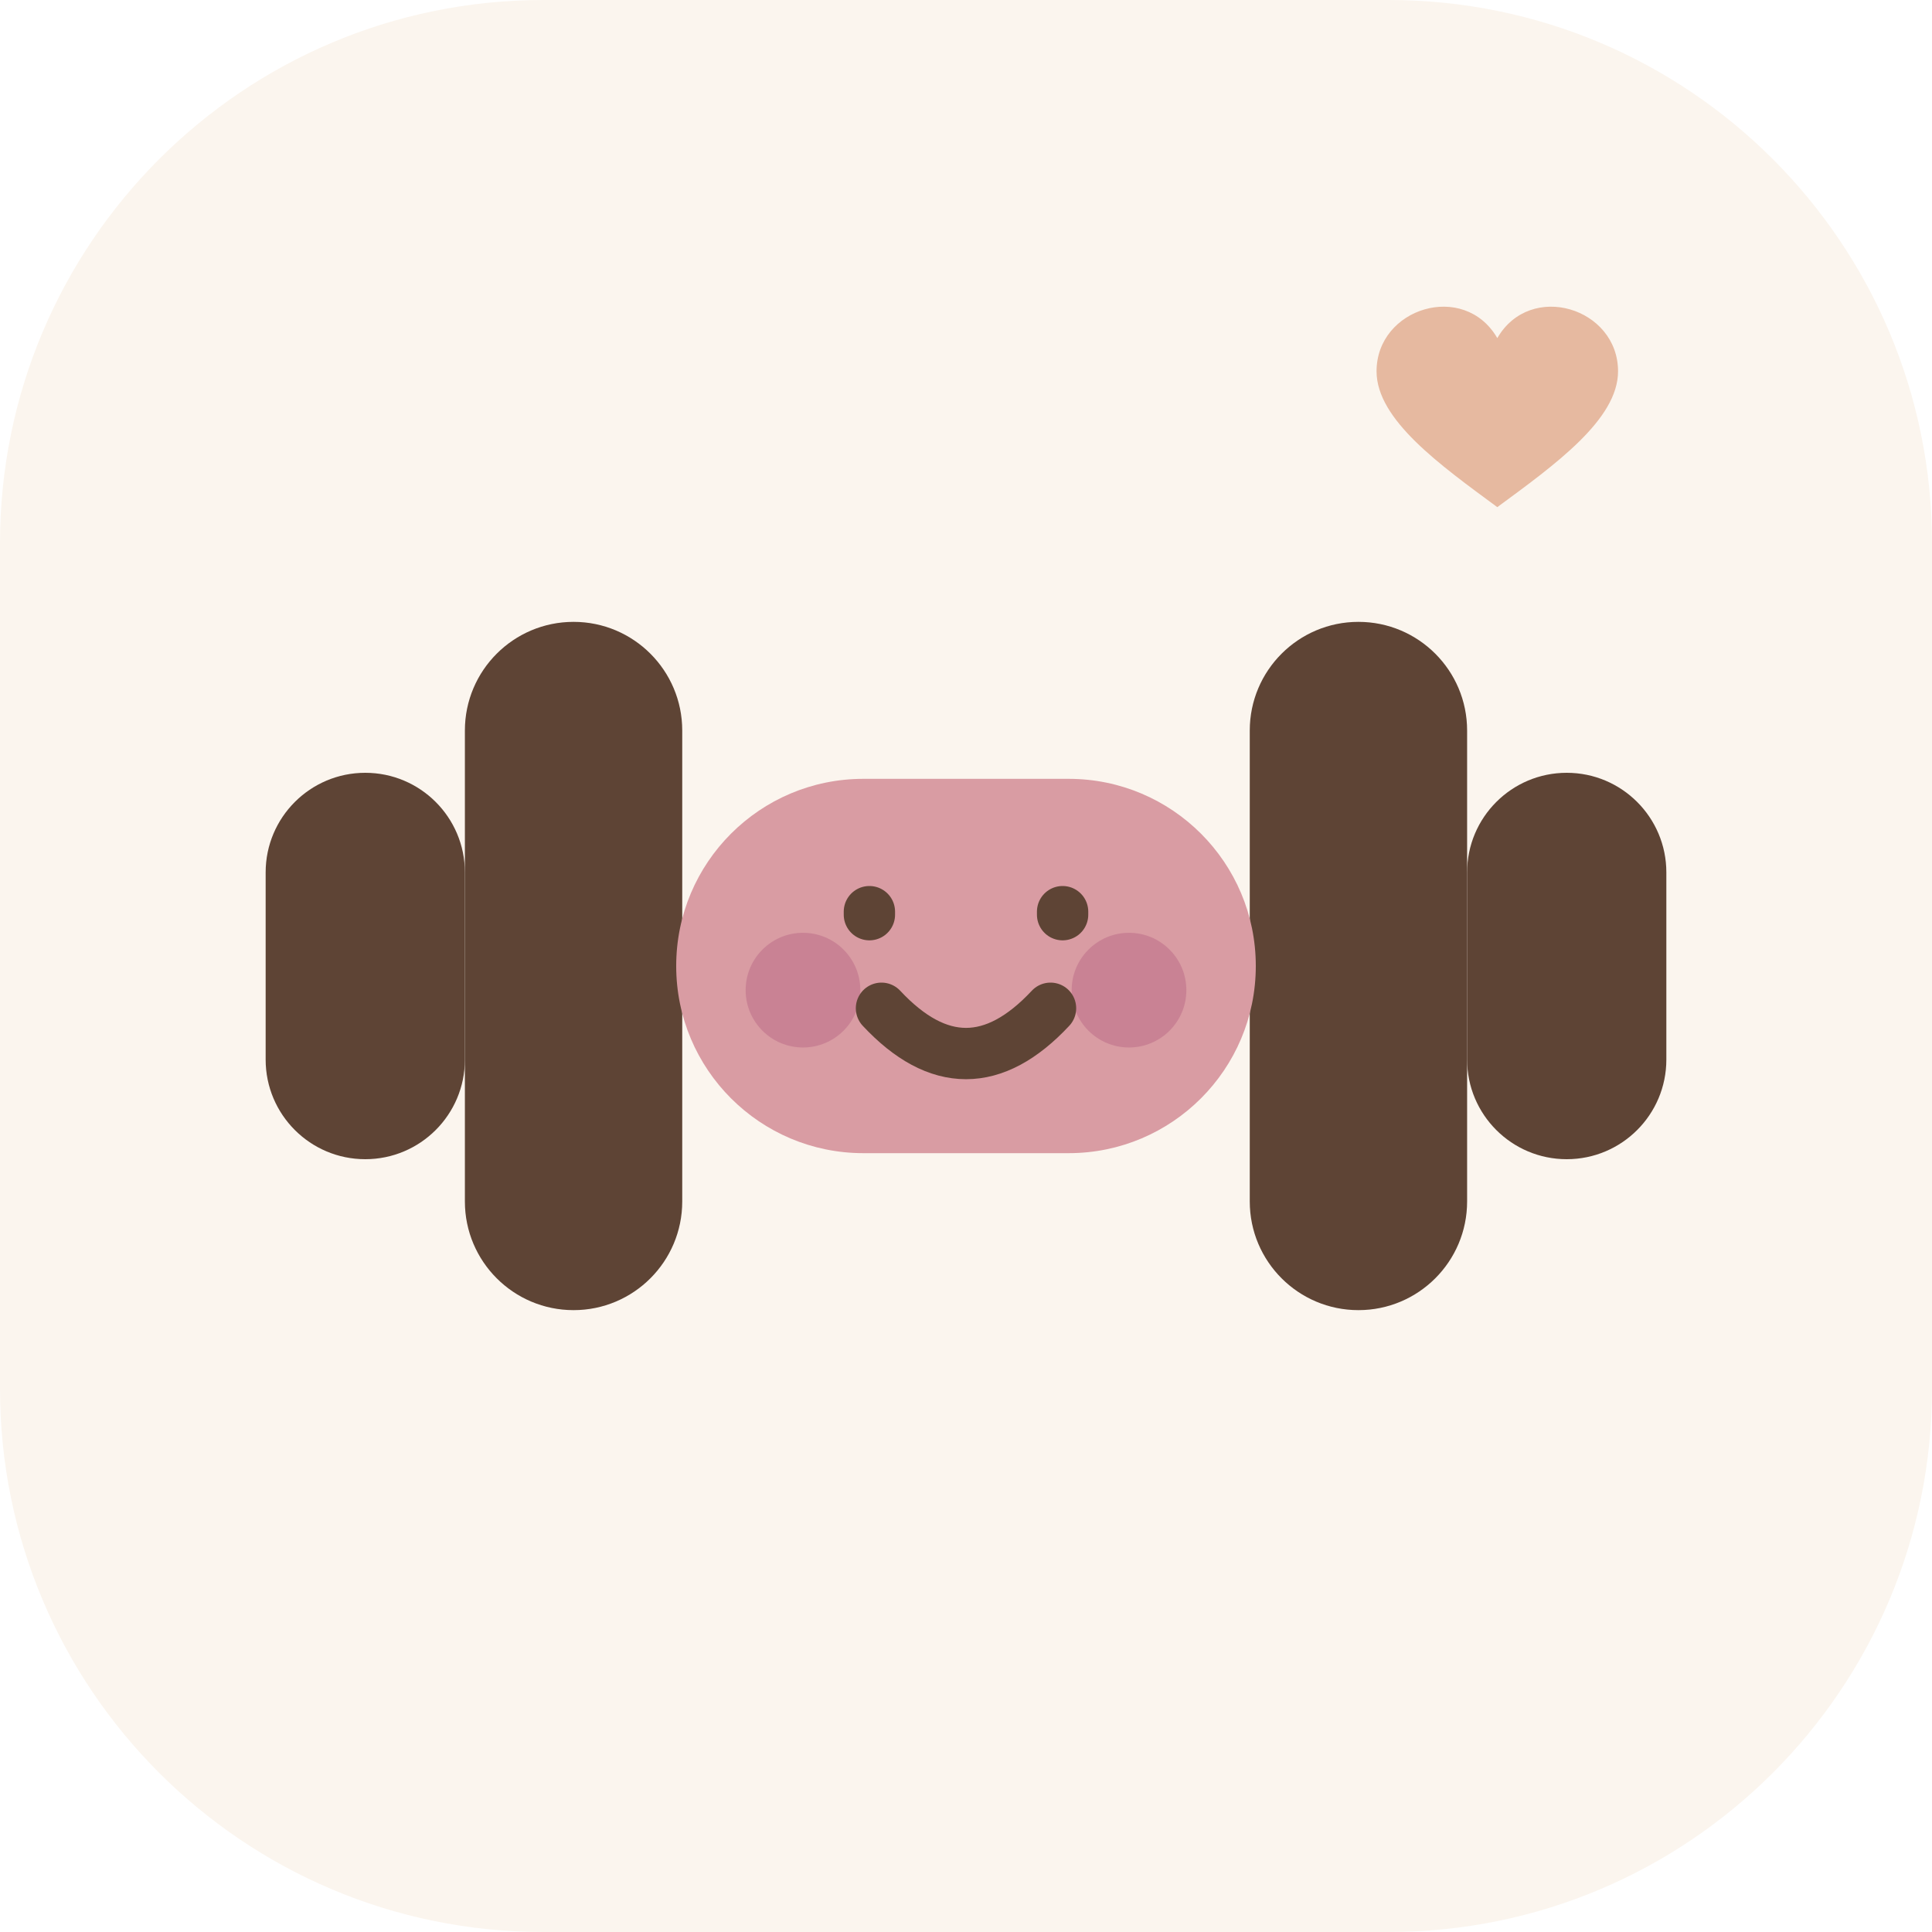
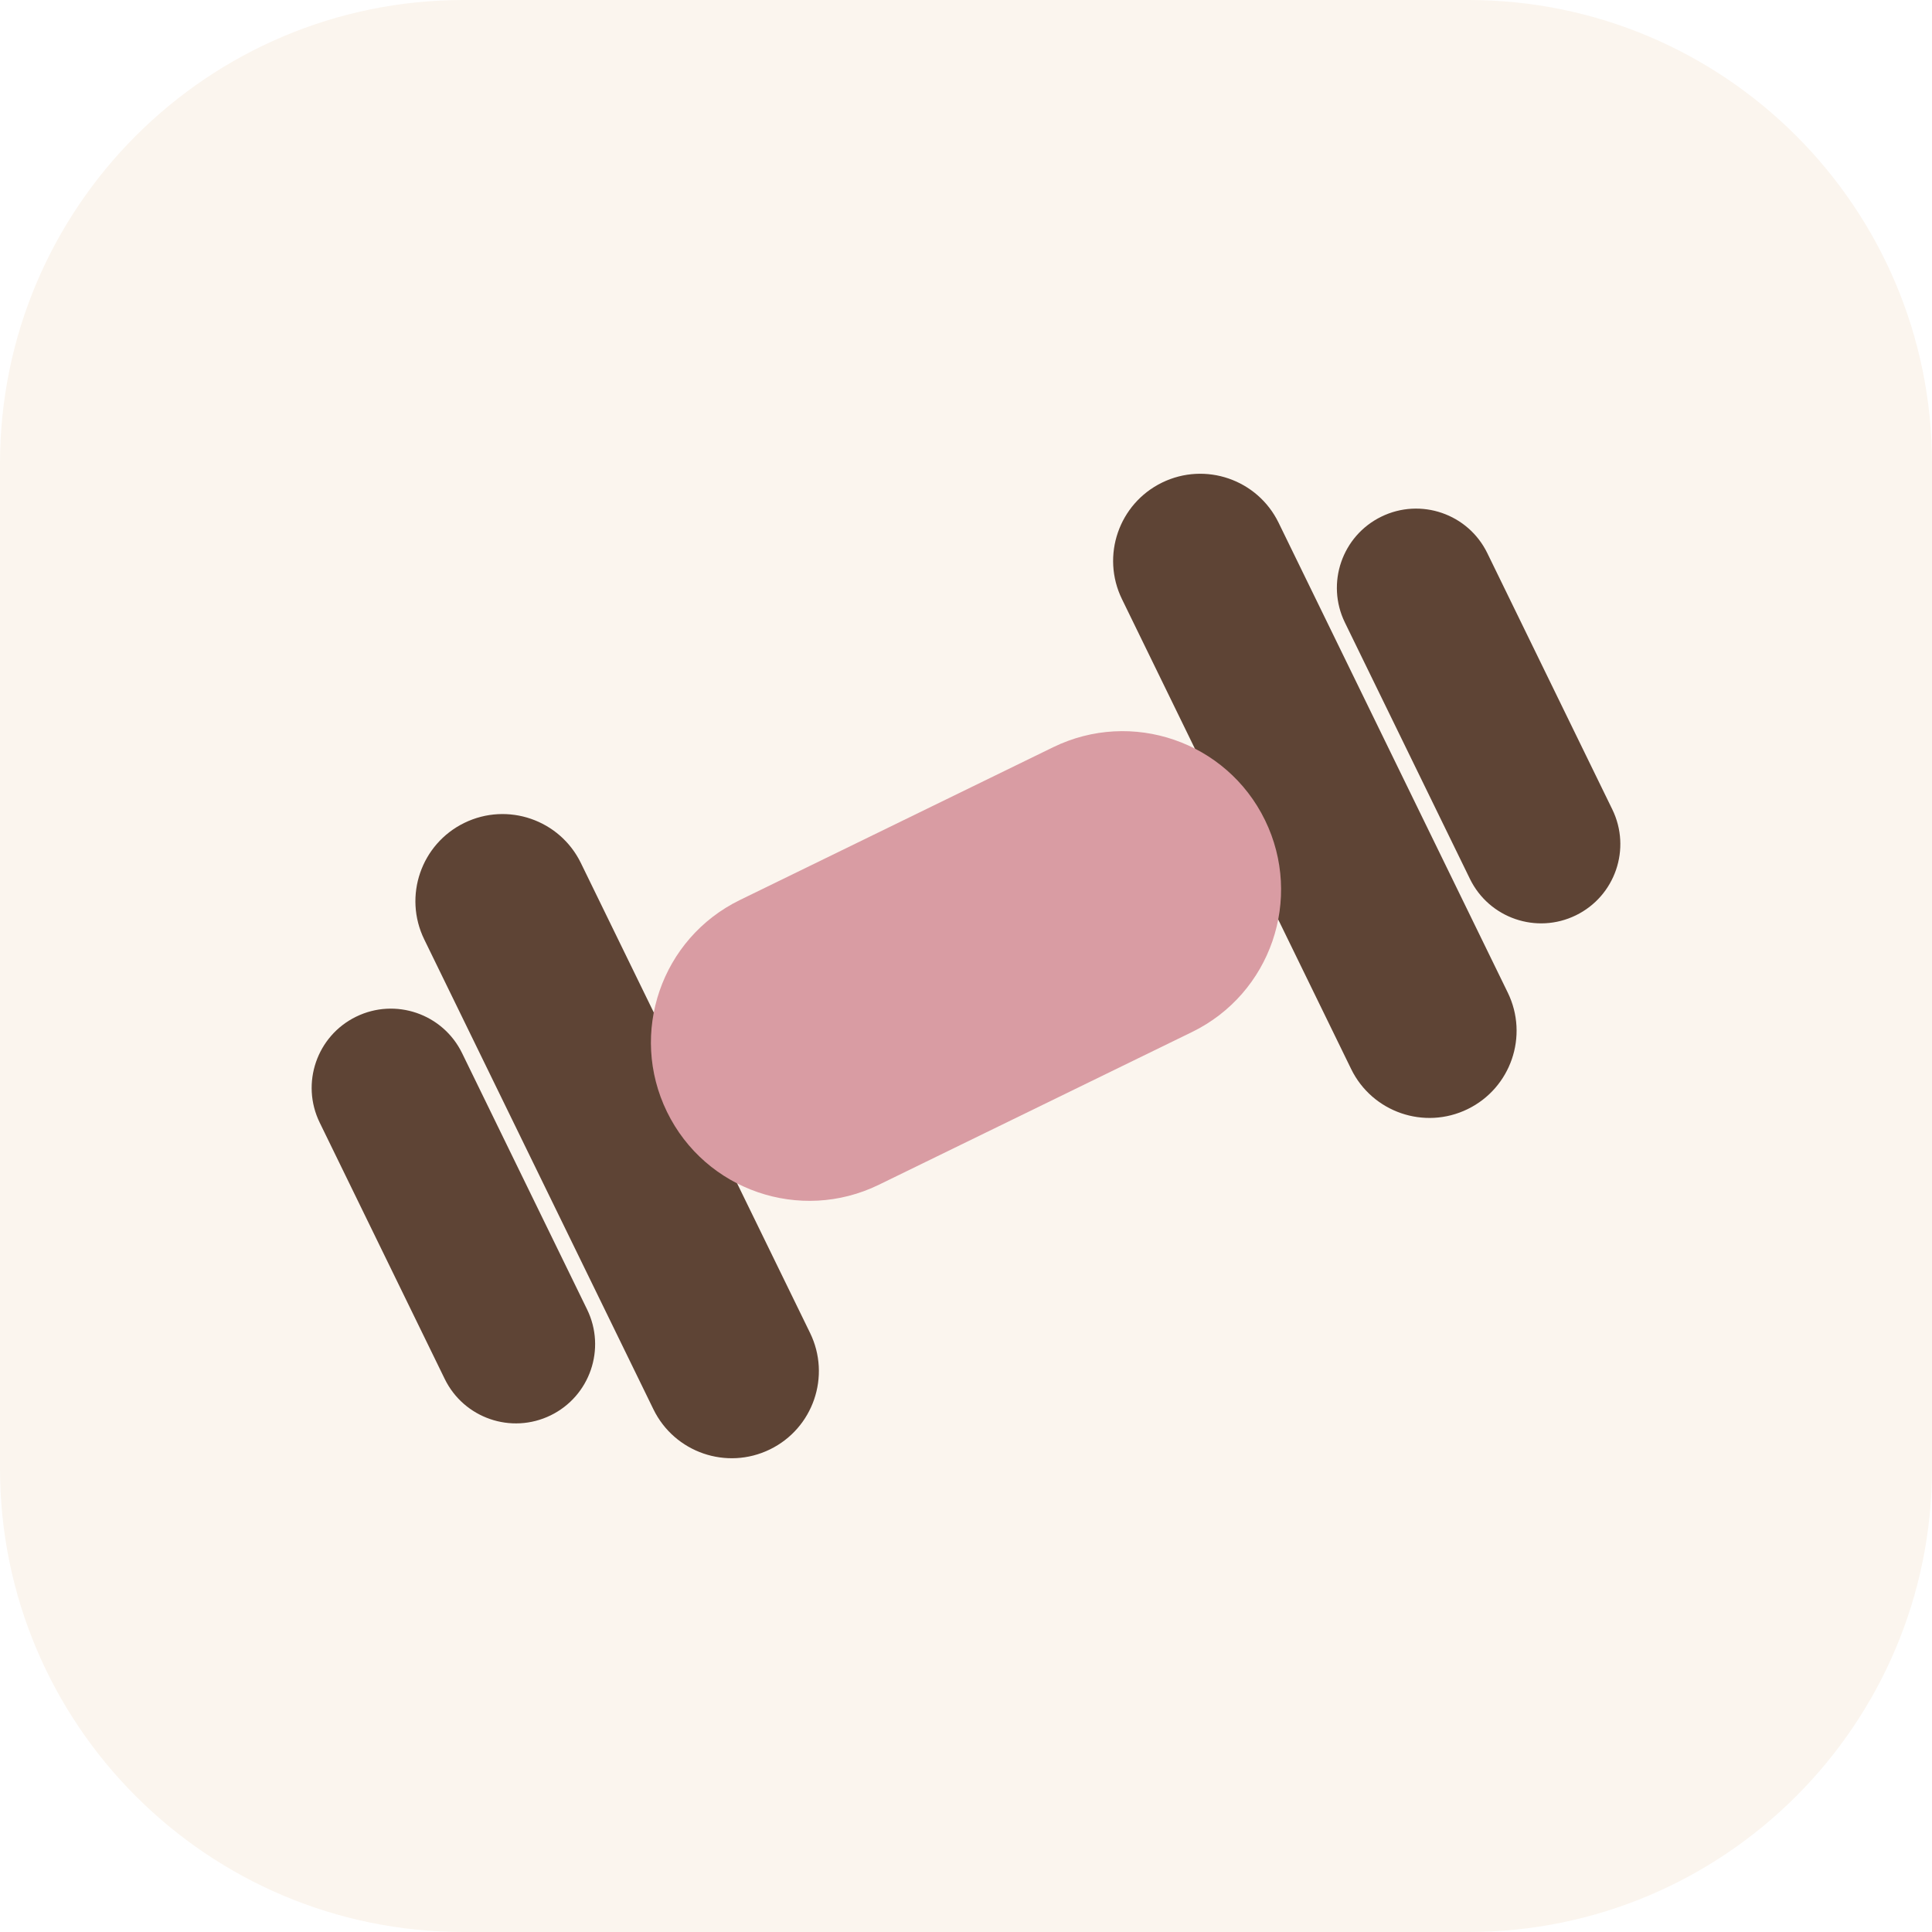
- <svg xmlns="http://www.w3.org/2000/svg" viewBox="0 0 32 32" width="32" height="32">
-   <rect width="32" height="32" rx="9" fill="#FBF5EE" />
-   <g fill="#5E4435">
-     <rect x="4.4" y="12.8" width="3.3" height="6.4" rx="1.65" />
-     <rect x="7.7" y="10.3" width="3.6" height="11.4" rx="1.8" />
-     <rect x="20.7" y="10.3" width="3.6" height="11.4" rx="1.8" />
-     <rect x="24.3" y="12.8" width="3.3" height="6.4" rx="1.65" />
+ <svg xmlns="http://www.w3.org/2000/svg" viewBox="0 0 100 100" width="100" height="100">
+   <rect width="100" height="100" rx="24" fill="#FBF5EE" />
+   <g transform="translate(50 50) scale(0.82) rotate(-26) translate(-50 -50)">
+     <g fill="#5E4435">
+       <rect x="9" y="36" width="10" height="28" rx="5" />
+       <rect x="20" y="28" width="11" height="44" rx="5.5" />
+       <rect x="69" y="28" width="11" height="44" rx="5.5" />
+       <rect x="81" y="36" width="10" height="28" rx="5" />
+     </g>
+     <rect x="29" y="40" width="42" height="20" rx="10" fill="#D99CA3" />
  </g>
-   <rect x="11.2" y="12.9" width="9.6" height="6.2" rx="3.1" fill="#D99CA3" />
-   <g fill="#C77E92" opacity="0.85">
-     <circle cx="13.3" cy="16.4" r="0.95" />
-     <circle cx="18.7" cy="16.4" r="0.95" />
-   </g>
-   <g fill="none" stroke="#5E4435" stroke-width="0.85" stroke-linecap="round">
-     <path d="M14.4 15.1v0.05" />
-     <path d="M17.6 15.1v0.05" />
-     <path d="M14.6 16.7q1.4 1.5 2.8 0" />
-   </g>
-   <path d="M24.8 5.6c0.55-0.95 2-0.5 2 0.55 0 0.8-1.05 1.55-2 2.25-0.95-0.7-2-1.45-2-2.25 0-1.05 1.45-1.5 2-0.55Z" fill="#E6B9A0" />
</svg>
